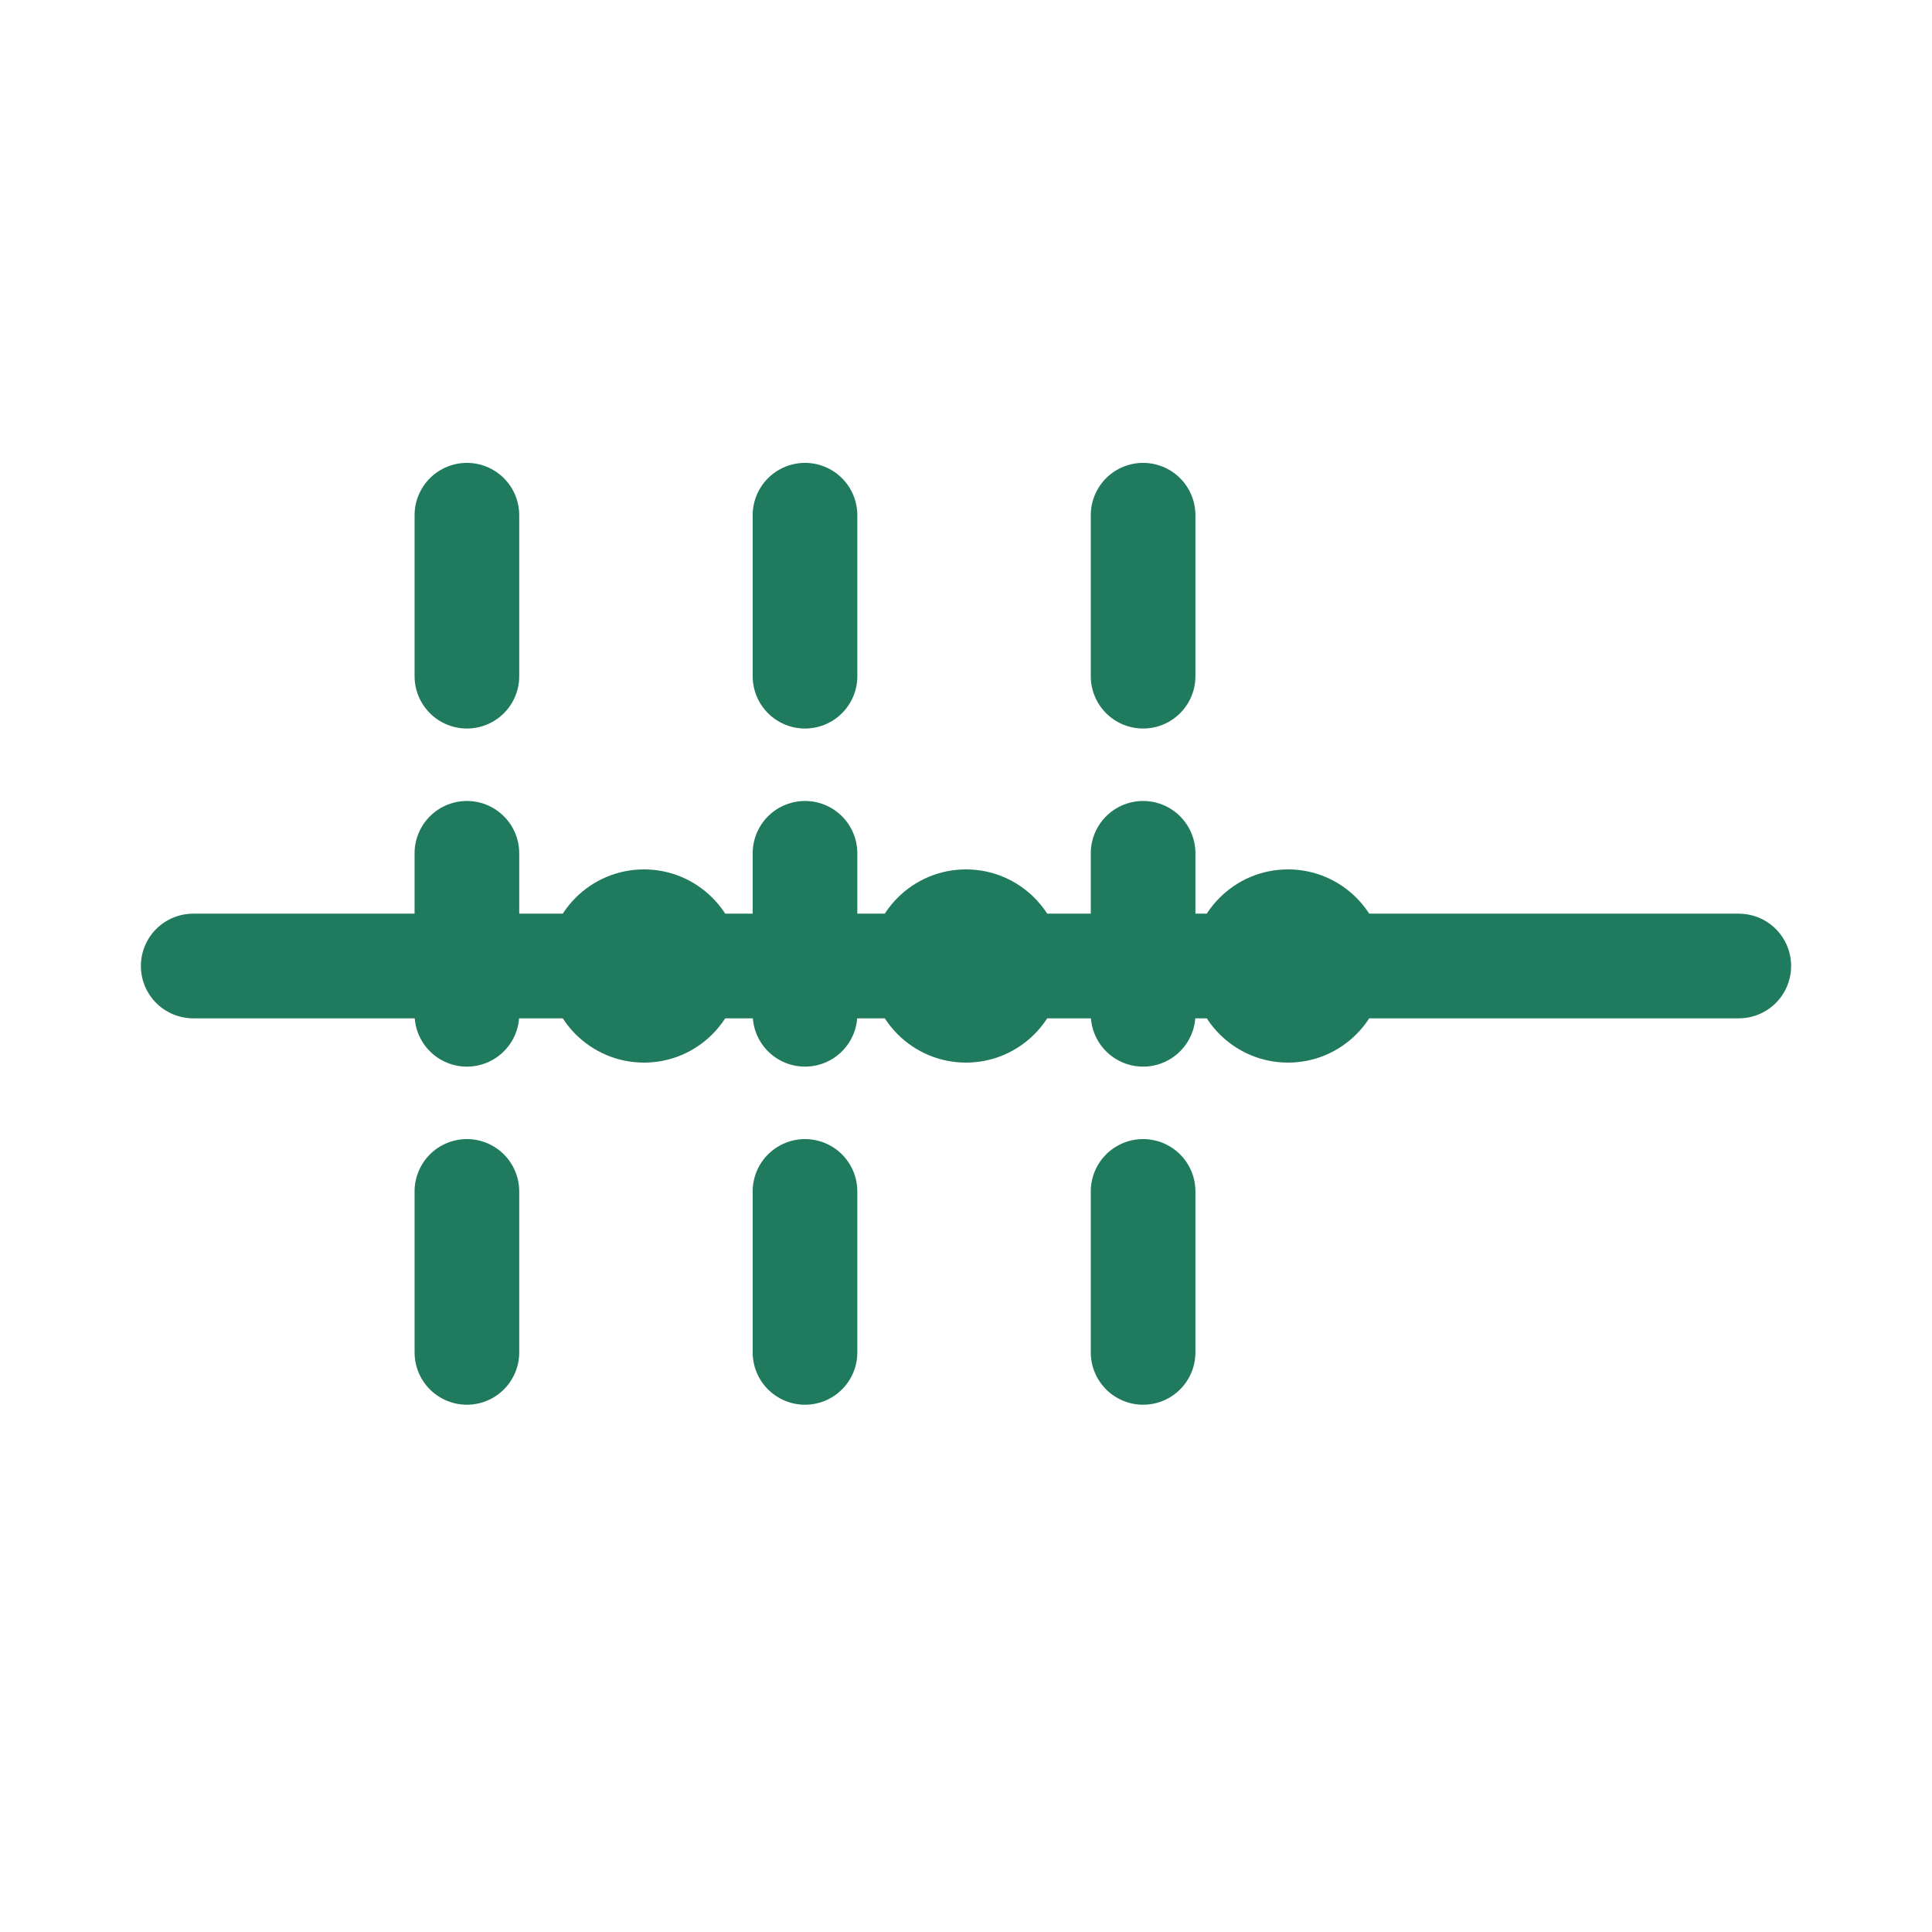
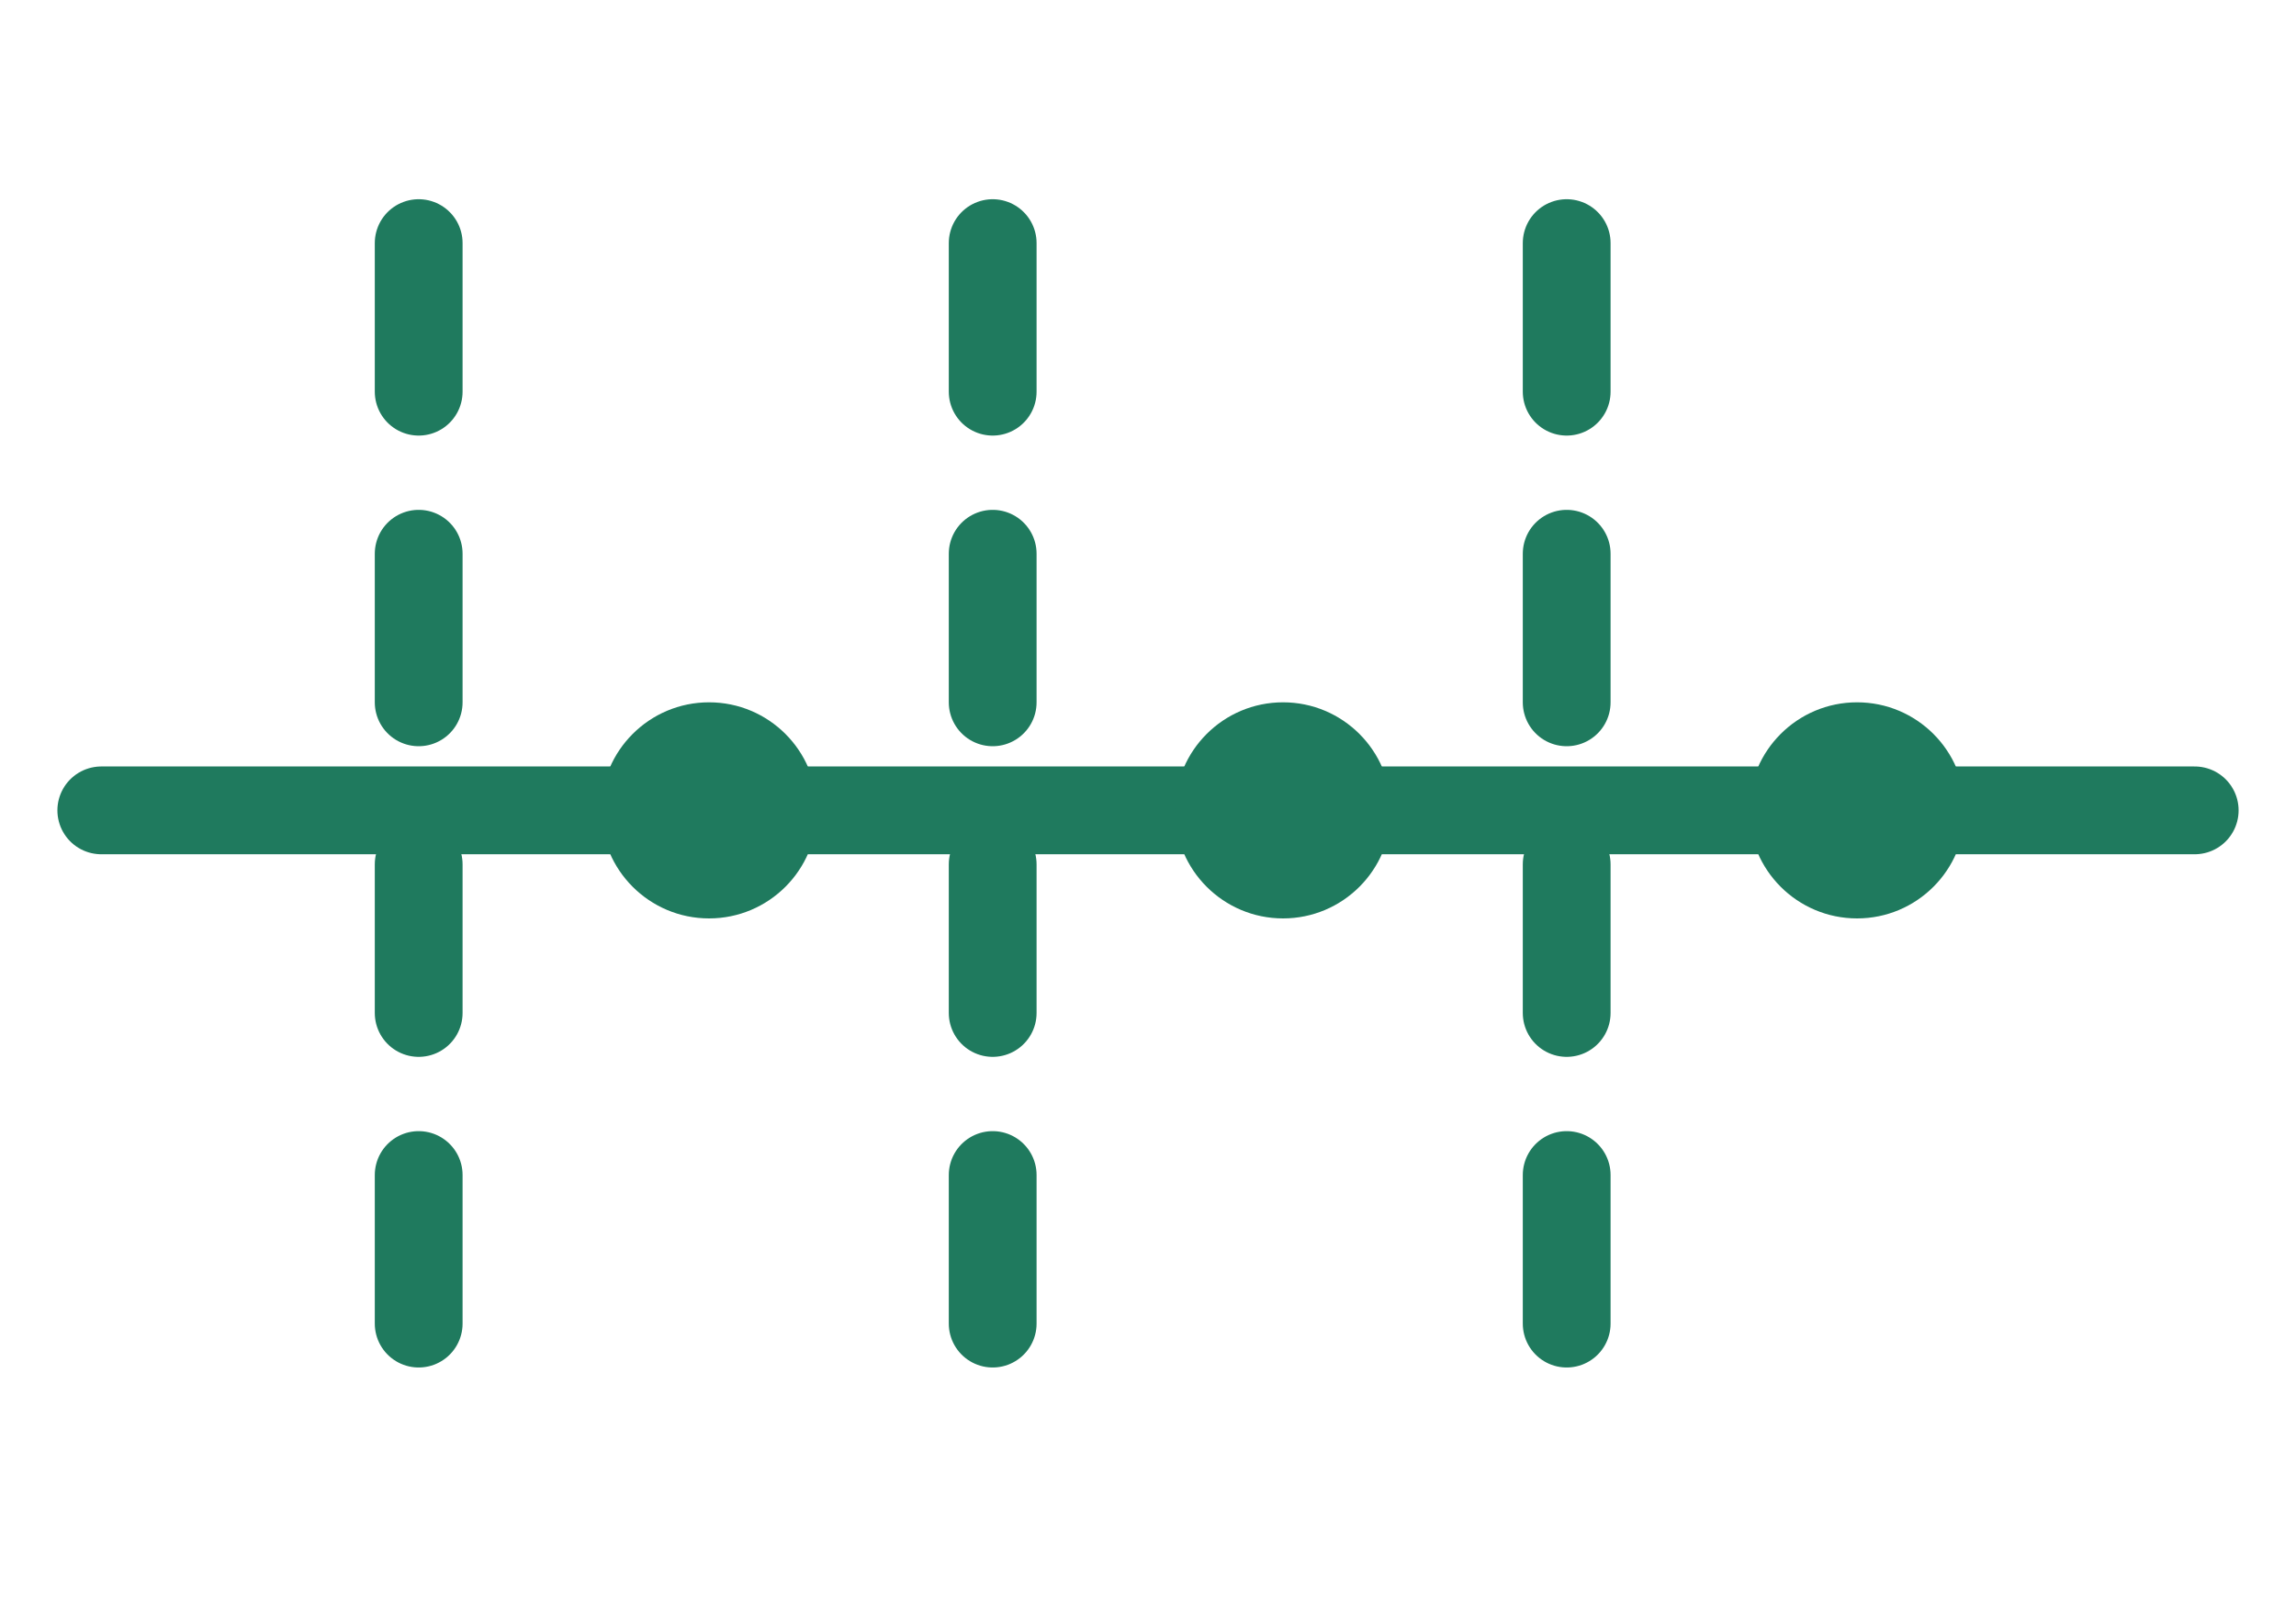
- <svg xmlns="http://www.w3.org/2000/svg" viewBox="0 0 24 24" width="120" height="120" color="#1F7A5E" fill="none" stroke="currentColor" stroke-width="1.3" stroke-linecap="round" stroke-linejoin="round">
-   <path d="M2.4 12h19.2" />
-   <circle cx="8" cy="12" r="1.2" fill="currentColor" stroke="none" />
-   <circle cx="12" cy="12" r="1.2" fill="currentColor" stroke="none" />
-   <circle cx="16" cy="12" r="1.2" fill="currentColor" stroke="none" />
-   <path d="M5.8 6.4v11.2M10 6.4v11.2M14.2 6.4v11.2" stroke-dasharray="2 2.2" />
+ <svg xmlns="http://www.w3.org/2000/svg" viewBox="0 0 34 24" width="170" height="120" color="#1F7A5E" fill="none" stroke="currentColor" stroke-width="1.3" stroke-linecap="round" stroke-linejoin="round">
+   <path d="M1.5 12h31" />
+   <circle cx="10.5" cy="12" r="1.6" fill="currentColor" stroke="none" />
+   <circle cx="19" cy="12" r="1.6" fill="currentColor" stroke="none" />
+   <circle cx="27.5" cy="12" r="1.6" fill="currentColor" stroke="none" />
+   <path d="M6.2 3.6v16.8M14.7 3.6v16.8M23.2 3.6v16.8" stroke-dasharray="2.2 2.4" />
</svg>
